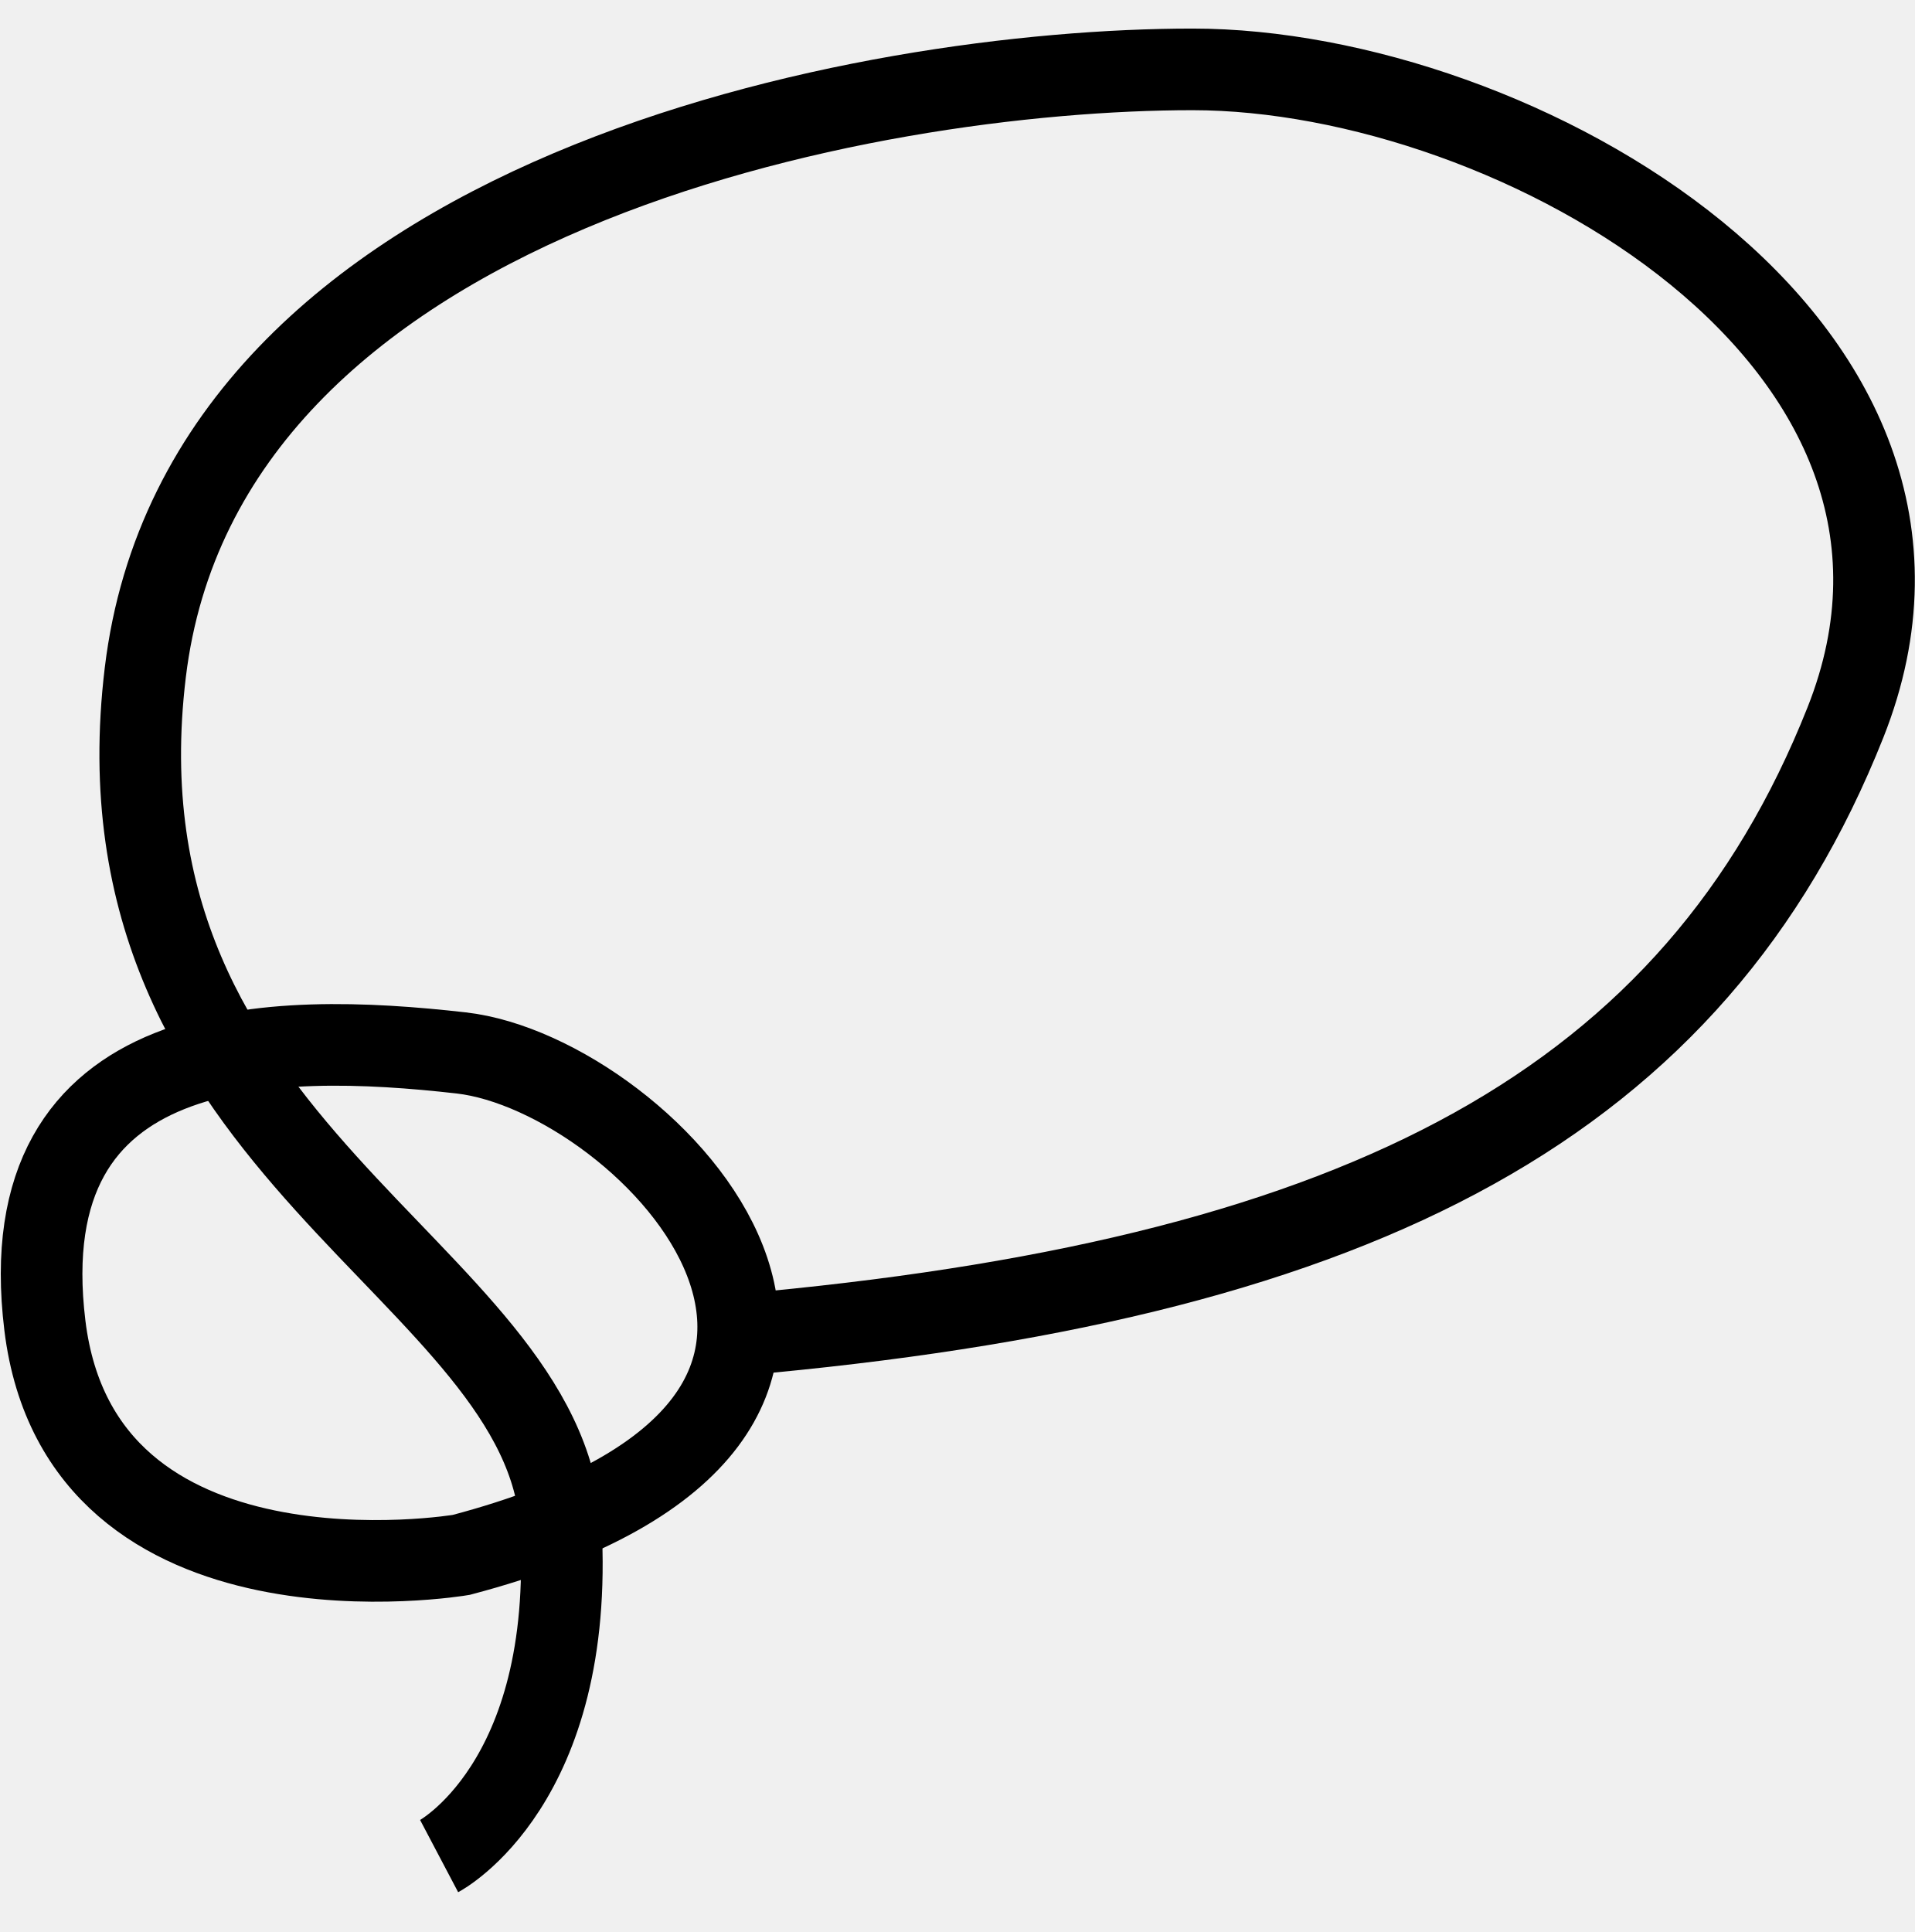
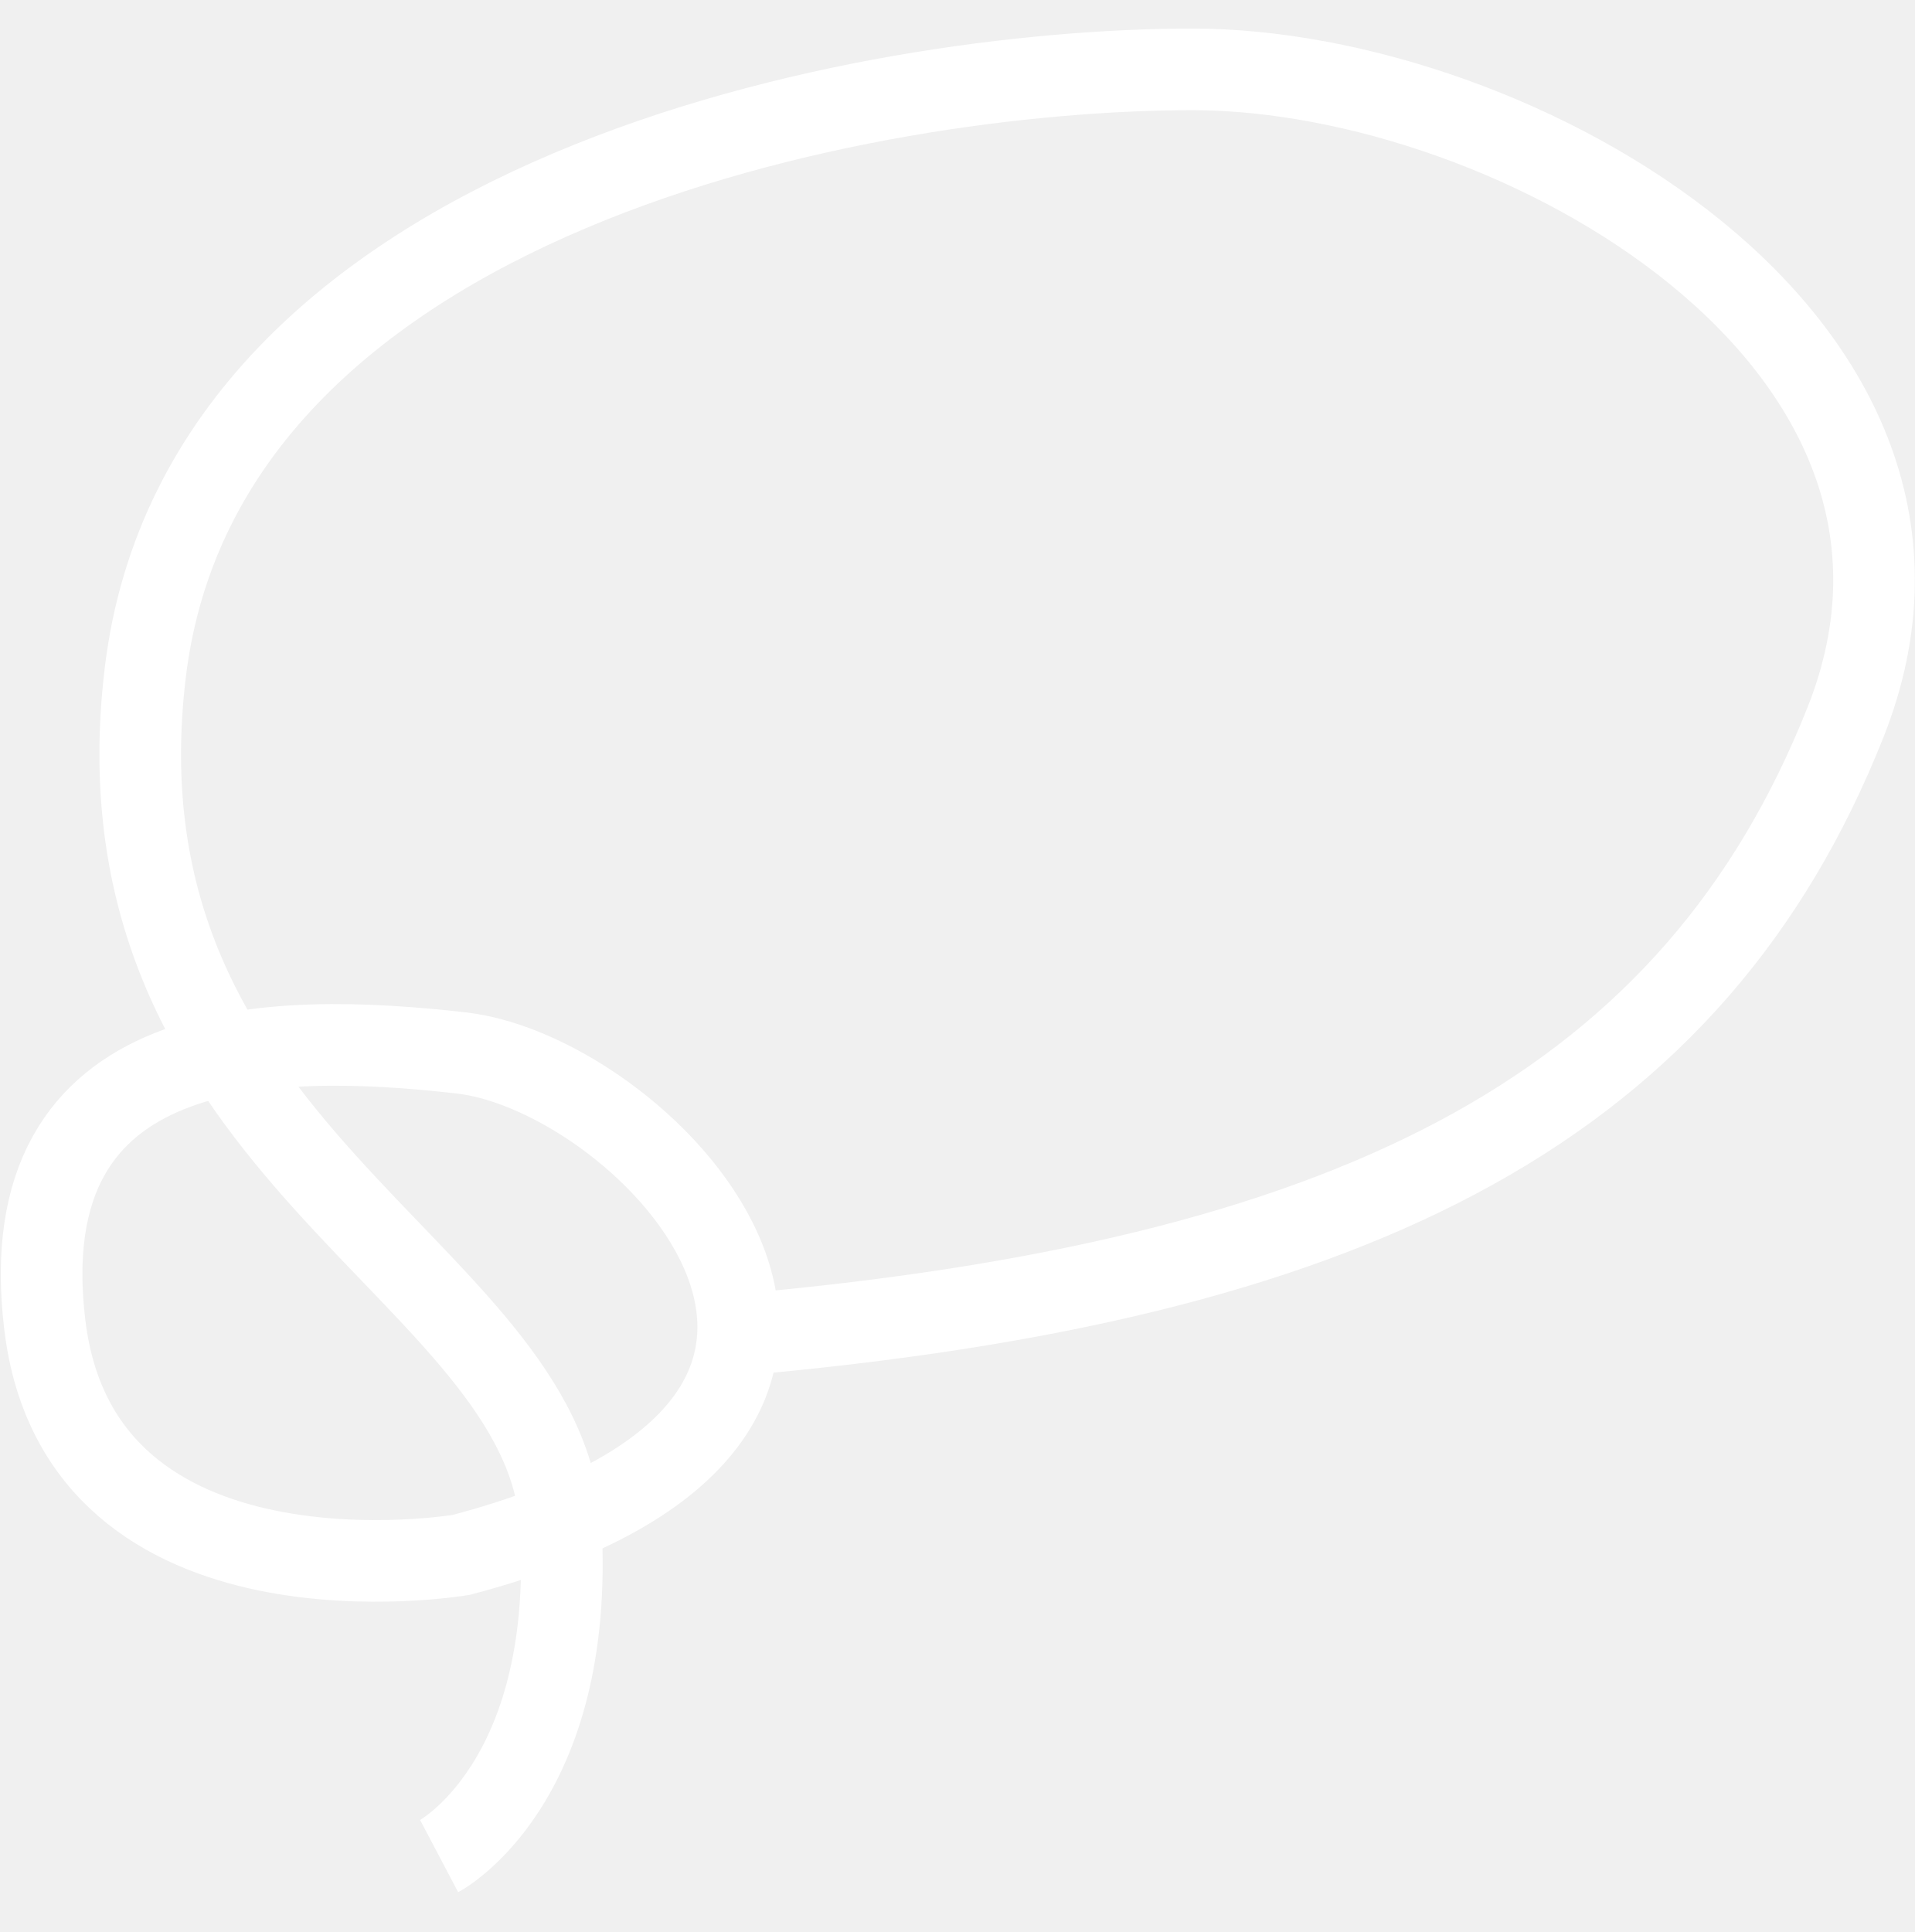
<svg xmlns="http://www.w3.org/2000/svg" version="1.1" viewBox="0 0 23.46 23.67">
  <defs>
    <style>
      .st0 {
        stroke-width: .5px;
      }

      .st0, .st1, .st2, .st3, .st4, .st5, .st6, .st7, .st8, .st9, .st10, .st11, .st12, .st13 {
-         stroke: #000;
+         stroke: #FFFFFF;
        stroke-miterlimit: 10;
      }

      .st0, .st1, .st2, .st4, .st5, .st8, .st9, .st10, .st11, .st12, .st13 {
        fill: none;
      }

      .st2 {
        stroke-dasharray: 3;
      }

      .st2, .st11, .st12, .st13 {
        stroke-width: 1.5px;
      }

      .st3, .st9 {
        stroke-width: .25px;
      }

      .st4, .st7, .st10 {
        stroke-width: .75px;
      }

      .st5 {
        stroke-dasharray: 2;
      }

      .st8 {
        stroke-width: 2px;
      }

      .st10 {
        stroke-dasharray: 1.94 1.94;
      }

      .st14 {
        display: none;
      }

      .st12 {
        stroke-dasharray: 4.64 4.64;
      }

      .st13 {
        stroke-dasharray: 3.3 3.3;
      }
    </style>
  </defs>
  <g id="move" class="st14">
    <g>
      <polygon points="11.93 0 8.93 4.72 14.6 4.72 11.93 0" />
      <polygon points="11.6 23.67 14.6 18.95 8.93 18.95 11.6 23.67" />
      <polygon points="23.21 11.66 18.43 8.69 18.43 14.31 23.21 11.66" />
      <polygon points="0 11.34 4.77 14.31 4.77 8.69 0 11.34" />
      <g>
        <rect x="10.98" y="1.69" width="1.56" height="19.62" />
        <rect x="1.85" y="10.72" width="19.83" height="1.55" />
      </g>
    </g>
  </g>
  <g id="crop" class="st14">
    <polyline class="st8" points="7.17 4.82 18.26 4.82 18.26 22.42" />
    <polyline class="st8" points="15.71 18.35 4.62 18.35 4.62 1.25" />
    <line class="st8" x1="20.76" y1="18.35" x2="23.13" y2="18.35" />
    <line class="st8" x1=".08" y1="4.82" x2="2.44" y2="4.82" />
  </g>
  <g id="select_x5F_rect" class="st14">
    <g>
      <polyline class="st11" points="21.07 16.79 21.07 19.29 18.57 19.29" />
      <line class="st12" x1="13.92" y1="19.29" x2="6.96" y2="19.29" />
      <polyline class="st11" points="4.64 19.29 2.14 19.29 2.14 16.79" />
      <line class="st13" x1="2.14" y1="13.49" x2="2.14" y2="8.53" />
      <polyline class="st11" points="2.14 6.88 2.14 4.38 4.64 4.38" />
      <line class="st12" x1="9.28" y1="4.38" x2="16.24" y2="4.38" />
      <polyline class="st11" points="18.57 4.38 21.07 4.38 21.07 6.88" />
      <line class="st13" x1="21.07" y1="10.18" x2="21.07" y2="15.14" />
    </g>
  </g>
  <g id="select_x5F_ellipse" class="st14">
    <circle class="st2" cx="11.6" cy="11.84" r="10.51" />
  </g>
  <g id="lasso_x5F_free">
    <path class="st1" d="M5.38,22.74s1.67-.88,1.49-4.04S1.07,14.13,1.78,8.24,10.66.85,14.61.85s9.85,3.34,8,8c-1.85,4.66-5.89,6.77-13.19,7.47" />
    <path class="st1" d="M5.65,19.05s-4.66.79-5.1-2.81,2.81-3.6,5.1-3.34,6.33,4.48,0,6.15Z" />
  </g>
  <g id="lasso_x5F_poly" class="st14">
    <polygon class="st1" points="7.36 15.84 1.23 2.99 14.31 10.42 21.98 6.35 18.5 16.79 7.36 15.84" />
    <path class="st1" d="M1.23,19.54s3.7-4.78,4.92-6.22,3.05-1.03,3.64-.26.83,1.78,0,2.89-4.02,6.01-4.02,6.01" />
  </g>
  <g id="magic_x5F_wand" class="st14">
    <rect class="st1" x="8.77" y="3.95" width="2.83" height="19.14" rx="1.41" ry="1.41" transform="translate(12.23 -3.28) rotate(43.92)" />
    <rect class="st6" x="6.28" y="10.13" width="2.83" height="11.96" rx="1.41" ry="1.41" transform="translate(13.32 -.83) rotate(43.92)" />
    <path d="M8.64,2.23c.83,1.67.96,2.17,2.96,2.96-1.96.96-2.13,1.63-2.88,2.88-.79-1.75-1.17-1.92-2.79-2.79,1.33-.54,2.13-1,2.71-3.04Z" />
    <path d="M20.31,9.04c.39.79.45,1.03,1.4,1.4-.93.45-1.01.77-1.36,1.36-.37-.83-.55-.91-1.32-1.32.63-.26,1.01-.47,1.28-1.44Z" />
    <path d="M20.14,2.04c.01,1.13-.05,1.44.84,2.41-1.33,0-1.6.33-2.34.81.03-1.17-.13-1.36-.79-2.27.87.06,1.43.02,2.29-.95Z" />
  </g>
  <g id="lasso_x5F_magnetic" class="st14">
    <polygon class="st1" points="7.36 16.19 1.23 3.35 14.31 10.78 21.98 6.71 18.5 17.14 7.36 16.19" />
    <path class="st1" d="M1.23,19.89s3.7-4.78,4.92-6.22,3.05-1.03,3.64-.26.83,1.78,0,2.89-4.02,6.01-4.02,6.01" />
    <g>
      <path class="st4" d="M11.43.74S20.15.03,19.15,5.32s-8.81,1.57-8.81,1.57l.75-1.32s6.23,3.32,6.81-.38-6.31-3.24-6.31-3.24l-.15-1.22Z" />
      <path d="M13.2.73s6.98-.02,5.94,4.59-6.86,2.18-6.86,2.18l.39-1.22s4.64,2.61,5.23-1.08-4.54-3.27-4.54-3.27l-.15-1.2Z" />
    </g>
  </g>
  <g id="select_x5F_quick" class="st14">
    <g>
      <path d="M12.32,20.47s.84-.33,1.14-1.32-.11-2.37,1.82-4.55c1.66-1.29,2.95-.54,3.56-.03s1.5,2.28-.87,4.76c-3.08,2.41-5.65,1.14-5.65,1.14Z" />
      <path d="M18.53,13.03s1.35.1,1.69,1.52c2.19-2.6,3.05-3.63,3.05-3.63l-1.61-1.38-3.13,3.48Z" />
    </g>
    <path class="st5" d="M16.31,11.73c5.88,6.35-3.43,8.12-7.66,8.12S.99,16.21.99,11.73,4.42,3.6,8.65,3.6s1.78,1.78,7.66,8.12Z" />
  </g>
  <g id="remove_x5F_bg" class="st14">
    <rect x="1" y="5.67" width="4.35" height="4.35" />
    <rect x="5.35" y="10.02" width="4.35" height="4.35" />
    <rect x="9.71" y="5.67" width="4.35" height="4.35" />
    <rect x="14.06" y="10.02" width="4.35" height="4.35" />
    <rect x="18.41" y="5.67" width="4.35" height="4.35" />
    <rect x="9.71" y="14.38" width="4.35" height="4.35" />
    <rect x="1" y="14.38" width="4.35" height="4.35" />
    <rect x="18.41" y="14.38" width="4.35" height="4.35" />
  </g>
  <g id="brush" class="st14">
    <g>
      <path d="M3.86,21.17s.84-.33,1.14-1.32-.11-2.37,1.82-4.55c1.66-1.29,2.95-.54,3.56-.03s1.5,2.28-.87,4.76c-3.08,2.41-5.65,1.14-5.65,1.14Z" />
      <path d="M10.08,13.73s1.35.1,1.69,1.52c2.19-2.6,8.33-11.52,8.33-11.52l-.46-.65-9.56,10.64Z" />
    </g>
  </g>
  <g id="pencil" class="st14">
    <g>
      <rect class="st3" x="10.02" y="2.65" width="3.99" height="17.76" transform="translate(15 27.92) rotate(-144.13)" />
      <rect class="st3" x="16.29" y="1.62" width="3.99" height="2.49" transform="translate(31.42 15.91) rotate(-144.13)" />
      <polygon class="st9" points="4.3 22.21 8.05 20.27 4.96 18.03 4.3 22.21" />
    </g>
  </g>
  <g id="eraser" class="st14">
    <rect class="st1" x="7.97" y="2.39" width="7.02" height="16.5" transform="translate(11.97 26.29) rotate(-134.66)" />
    <rect class="st6" x="10.66" y="3.52" width="7.02" height="8.93" transform="translate(18.45 23.67) rotate(-134.66)" />
    <rect class="st6" x="3.14" y="18.94" width="17.59" height=".82" />
  </g>
  <g id="fill" class="st14">
    <g>
      <rect class="st1" x="5.94" y="5.29" width="9.96" height="13.31" transform="translate(11.16 -4.23) rotate(43.28)" />
      <circle cx="12.28" cy="9.91" r="1.69" />
      <path d="M20.36,11.7s1.69,1.04,1.56,3.42-1.97,2.55-2.72,2.47-1.65-1.36-1.03-2.54.97-.93,1.55-1.79.18-1.72.18-1.72c0,0,.16-.03.46.16Z" />
      <path class="st4" d="M8.12,7.66s-3.09-3.97-1.04-4.97,5.21,4.61,5.21,7.23" />
    </g>
  </g>
  <g id="gradient" class="st14">
    <rect class="st11" x="2.14" y="4.38" width="18.92" height="14.91" />
    <rect x="1.71" y="4.38" width="3.39" height="15.08" />
    <rect x="5.21" y="4.21" width="1.12" height="15.08" />
    <rect x="6.53" y="4.93" width="1.02" height="15.08" />
    <rect x="7.77" y="4.93" width=".92" height="15.08" />
    <rect x="8.89" y="4.8" width=".86" height="15.08" />
    <rect x="9.94" y="4.6" width=".62" height="15.08" />
    <rect x="10.84" y="4.6" width=".46" height="15.08" />
    <rect x="11.6" y="4.52" width=".35" height="15.08" />
    <rect x="12.23" y="4.8" width=".26" height="15.08" />
    <rect x="12.78" y="4.8" width=".22" height="15.08" />
    <rect x="13.21" y="4.8" width=".11" height="15.08" />
    <rect x="13.55" y="4.8" width=".03" height="15.08" />
  </g>
  <g id="eyedropper" class="st14">
    <path class="st1" d="M20.24,2.72h0c.76.72.79,1.91.08,2.66l-12.78,13.52-2.5,1.94c-.72.76-1.58,1.14-2.33.43h0c-.76-.72-.64-1.53.08-2.29l2.24-2.91L17.57,2.8c.72-.76,1.91-.79,2.66-.08Z" />
    <path class="st6" d="M14.57,1.22h3.77v9.12c0,1.04-.84,1.88-1.88,1.88h0c-1.04,0-1.88-.84-1.88-1.88V1.22h0Z" transform="translate(23.8 22.91) rotate(-136.62)" />
    <rect class="st6" x="8.41" y="7.83" width="11.04" height="3.13" transform="translate(17.6 25.79) rotate(-136.62)" />
  </g>
  <g id="clone_x5F_stamp" class="st14">
    <g>
      <path d="M2.33,15.72s1.59-1.42,7.54-1.13l.28-4.82s-3.35-.68-3.29-4.54S9.87,1.03,11.29,1.03s4.31.79,4.37,4.03c.06,3.23-1.87,4.54-2.84,4.76.17,2.84.34,4.65.34,4.65,0,0,6.52.17,7.71,1.25v3.91H2.33v-3.91Z" />
      <rect x="2.33" y="20.94" width="18.54" height="1.7" />
    </g>
  </g>
  <g id="sharpen" class="st14">
    <polygon points="2.33 22.64 20.87 22.64 11.6 1.03 2.33 22.64" />
  </g>
  <g id="blur" class="st14">
    <rect x="2.08" y="7.94" width="19.04" height=".7" />
    <rect x="2.08" y="9.54" width="19.04" height=".7" />
    <rect x="2.08" y="11.15" width="19.04" height=".7" />
    <rect x="2.08" y="12.58" width="19.04" height=".7" />
    <rect x="2.08" y="14.02" width="19.04" height=".7" />
    <rect x="2.08" y="15.32" width="19.04" height=".7" />
    <rect x="2.08" y="16.57" width="19.04" height=".7" />
    <rect x="2.08" y="17.72" width="19.04" height=".7" />
    <rect x="2.08" y="18.87" width="19.04" height=".7" />
    <rect x="2.08" y="19.85" width="19.04" height=".7" />
    <rect x="2.08" y="20.73" width="19.04" height=".7" />
    <rect x="2.08" y="21.58" width="19.04" height=".7" />
    <rect x="2.08" y="2.05" width="19.04" height=".7" />
    <rect x="2.08" y="4.12" width="19.04" height=".7" />
    <rect x="2.08" y="6.19" width="19.04" height=".7" />
  </g>
  <g id="smudge" class="st14">
    <path d="M7.82,15.51s.11-3.27,0-4.37-2.08-4.68-2.31-5.6-.25-2.13-.16-2.37.51-.51.72-.47.72.87.81,1.14.58,1.14.58,1.14c0,0,.96,1.14,1.37,2.04s.83,1.3,1.07,1.72.31-.67,0-1.43-.56-.69-.56-.69c0,0,.22-.83,1.05-.78s1.81.78,2.01,1.23.58,1.46.69,1.72.2-.09.2-.09c0,0-.07-.78-.49-1.37.1-.31.83-.25,1.34.27s.81,1.12,1.01,1.81c.22.21.49-.12.43-.32s-.43-.53-.43-.53c0,0,.74-.09,1.14.34s.96,1.43,1.52,3.27.94,3.02,1.07,4.7.27,1.59.27,1.59c0,0,.83,1.28-.51,2.69s-3.81,1.72-4.25,1.77-1.79-.04-2.04-.22-.12-.31-.45-1.1-2.33-1.07-3.34-1.77c-.49-.18-1.46-.45-2.44-1.34-.96-1.77-1.1-2.46-1.48-3.11s.4-2.19.4-2.19l.04-1.25s.72-.16,1.16.4.78,1.28.72,1.77.27,1.05.83,1.41Z" />
    <path d="M17.39,4.58s-4.13-2.32-10.41-2.35c0-.76,0-1.48,0-1.48l-3.38,2.62,1.77,1.38s.22-.03.07-.24c-.35-.12-.7-.64-.72-.97-.05-.64.4-1.24,1.19-1.28s1.41.69,1.41,1.06-.37,1.21-.5,1.33,2.59-2.18,10.56-.07Z" />
  </g>
  <g id="burn" class="st14">
    <path d="M14.5,16.62s-.51.92-1.26,1.13-3.92.46-5.73-.71-2.97-2.23-5.09-2.65c-2.12-.42-1.2-1.3-1.19-1.37,0-.03,1.59-.53,2.63-.35s3.98,1.1,4.84.7c1.53-.71,1.42-1.87,1.03-2.73s-4.78-2.05-6.41-1.65c-1.28.31-.76,2.9-1.52,3.2-1.02.4-1.07.12-1.11.02-.14-.31-.23-.72-.17-1.22.15-1.31.07-4.79.34-5.23s1.3-.23,1.3-.23c0,0,0-.87.32-1.12s7.01-.19,7.01-.19c0,0,.98-.4,1.42-.21s.86.92,1.08,1.23,3.93,3.29,4.57,3.66,3.35,2.19,3.55,2.47,3,2.99,3,2.99l-5.27,5.01-3.34-2.76Z" />
  </g>
  <g id="dodge" class="st14">
    <g>
      <circle cx="15.81" cy="7.23" r="6.59" />
      <rect x="7.86" y="3.49" width="2.91" height="21.96" rx="1.46" ry="1.46" transform="translate(6.6 31.48) rotate(-138.13)" />
    </g>
  </g>
  <g id="healing_x5F_brush" class="st14">
    <g>
      <path d="M20.44,3.89c-1.21-.98-2.98-.79-3.96.42l-10.26,12.71c-.98,1.21-.79,2.98.42,3.96s2.98.79,3.96-.42l10.26-12.71c.98-1.21.79-2.98-.42-3.96ZM11.53,14.24l-1.12-.9,1.58-1.96,1.12.9-1.58,1.96ZM14.08,11.08l-1.12-.9,1.58-1.96,1.12.9-1.58,1.96ZM13.32,15.69l-1.12-.9,1.58-1.96,1.12.9-1.58,1.96ZM15.87,12.52l-1.12-.9,1.58-1.96,1.12.9-1.58,1.96Z" />
      <path class="st10" d="M12.71,17.07c-2.11,2.61-7.68-.71-8.66-4.81-.98-4.11,1.56-8.23,5.67-9.2,4.11-.98,11.86,3.07,8.68,7.01-3.18,3.94-4.3,5.29-5.69,7.01Z" />
    </g>
  </g>
  <g id="sponge" class="st14">
    <path class="st4" d="M20.76,12.1c0,4.96-8.26,13.01-9.07,8.98S2.62,17.06,2.62,12.1C2.62,8.22,7.73,1.35,10.3,1.32c.72,0,1.24.52,1.39,1.8.71,5.84,9.07,4.02,9.07,8.98Z" />
    <line class="st4" x1="4.12" y1="7.45" x2="4.11" y2="15.19" />
    <line class="st4" x1="5.79" y1="4.88" x2="5.77" y2="16.35" />
    <line class="st4" x1="7.47" y1="17.25" x2="7.49" y2="2.95" />
    <line class="st4" x1="9.6" y1="18.45" x2="9.36" y2="1.71" />
    <line class="st4" x1="11.69" y1="21.08" x2="11.51" y2="2.35" />
    <line class="st4" x1="13.54" y1="21.86" x2="13.39" y2="6.36" />
    <line class="st4" x1="15.7" y1="20.58" x2="15.57" y2="7.41" />
    <line class="st4" x1="17.61" y1="8.17" x2="17.72" y2="18.66" />
    <line class="st4" x1="19.41" y1="9.5" x2="19.48" y2="16.12" />
    <line class="st4" x1="11.94" y1="3.76" x2="6.72" y2="3.75" />
    <line class="st4" x1="12.75" y1="5.71" x2="5.2" y2="5.7" />
    <line class="st4" x1="4.11" y1="7.62" x2="15.25" y2="7.47" />
    <line class="st4" x1="3.23" y1="9.54" x2="19.04" y2="9.32" />
    <line class="st4" x1="2.62" y1="11.61" x2="20.5" y2="11.43" />
    <line class="st4" x1="2.86" y1="13.45" x2="20.5" y2="13.28" />
    <line class="st4" x1="4.58" y1="15.58" x2="19.89" y2="15.33" />
    <line class="st4" x1="18.68" y1="17.46" x2="8.19" y2="17.56" />
    <line class="st4" x1="17.34" y1="19.3" x2="10.72" y2="19.36" />
  </g>
  <g id="shapes" class="st14">
    <rect class="st4" x="1.95" y="1.84" width="19.61" height="19.61" />
    <circle class="st4" cx="10.36" cy="9.82" r="3.06" />
    <polygon class="st4" points="4.14 4.39 7.89 19.28 19.38 6.55 4.14 4.39" />
  </g>
  <g id="text" class="st14">
    <g>
      <rect class="st7" x="2.36" y="2.38" width="18.84" height="1.75" />
      <rect class="st7" x="2.02" y="11.8" width="18.84" height="1.75" transform="translate(-1.23 24.11) rotate(-90)" />
      <rect class="st7" x="1.38" y="2.54" width=".5" height="3.16" transform="translate(2.28 -.26) rotate(30)" />
      <rect class="st7" x="21.67" y="2.54" width=".5" height="3.16" transform="translate(.87 11.51) rotate(-30)" />
    </g>
  </g>
  <g id="pen" class="st14">
    <g>
      <polygon class="st4" points="5.94 18.75 4.69 17.27 7.99 8.52 12.74 6.37 17.51 10.65 14.9 15.96 5.94 18.75" />
      <line class="st0" x1="10.63" y1="12.51" x2="5.37" y2="18.08" />
      <polygon points="13.1 5.69 18.31 10.32 20.23 8.18 14.91 3.41 13.1 5.69" />
      <circle cx="10.63" cy="12.51" r="1.14" />
    </g>
  </g>
</svg>
